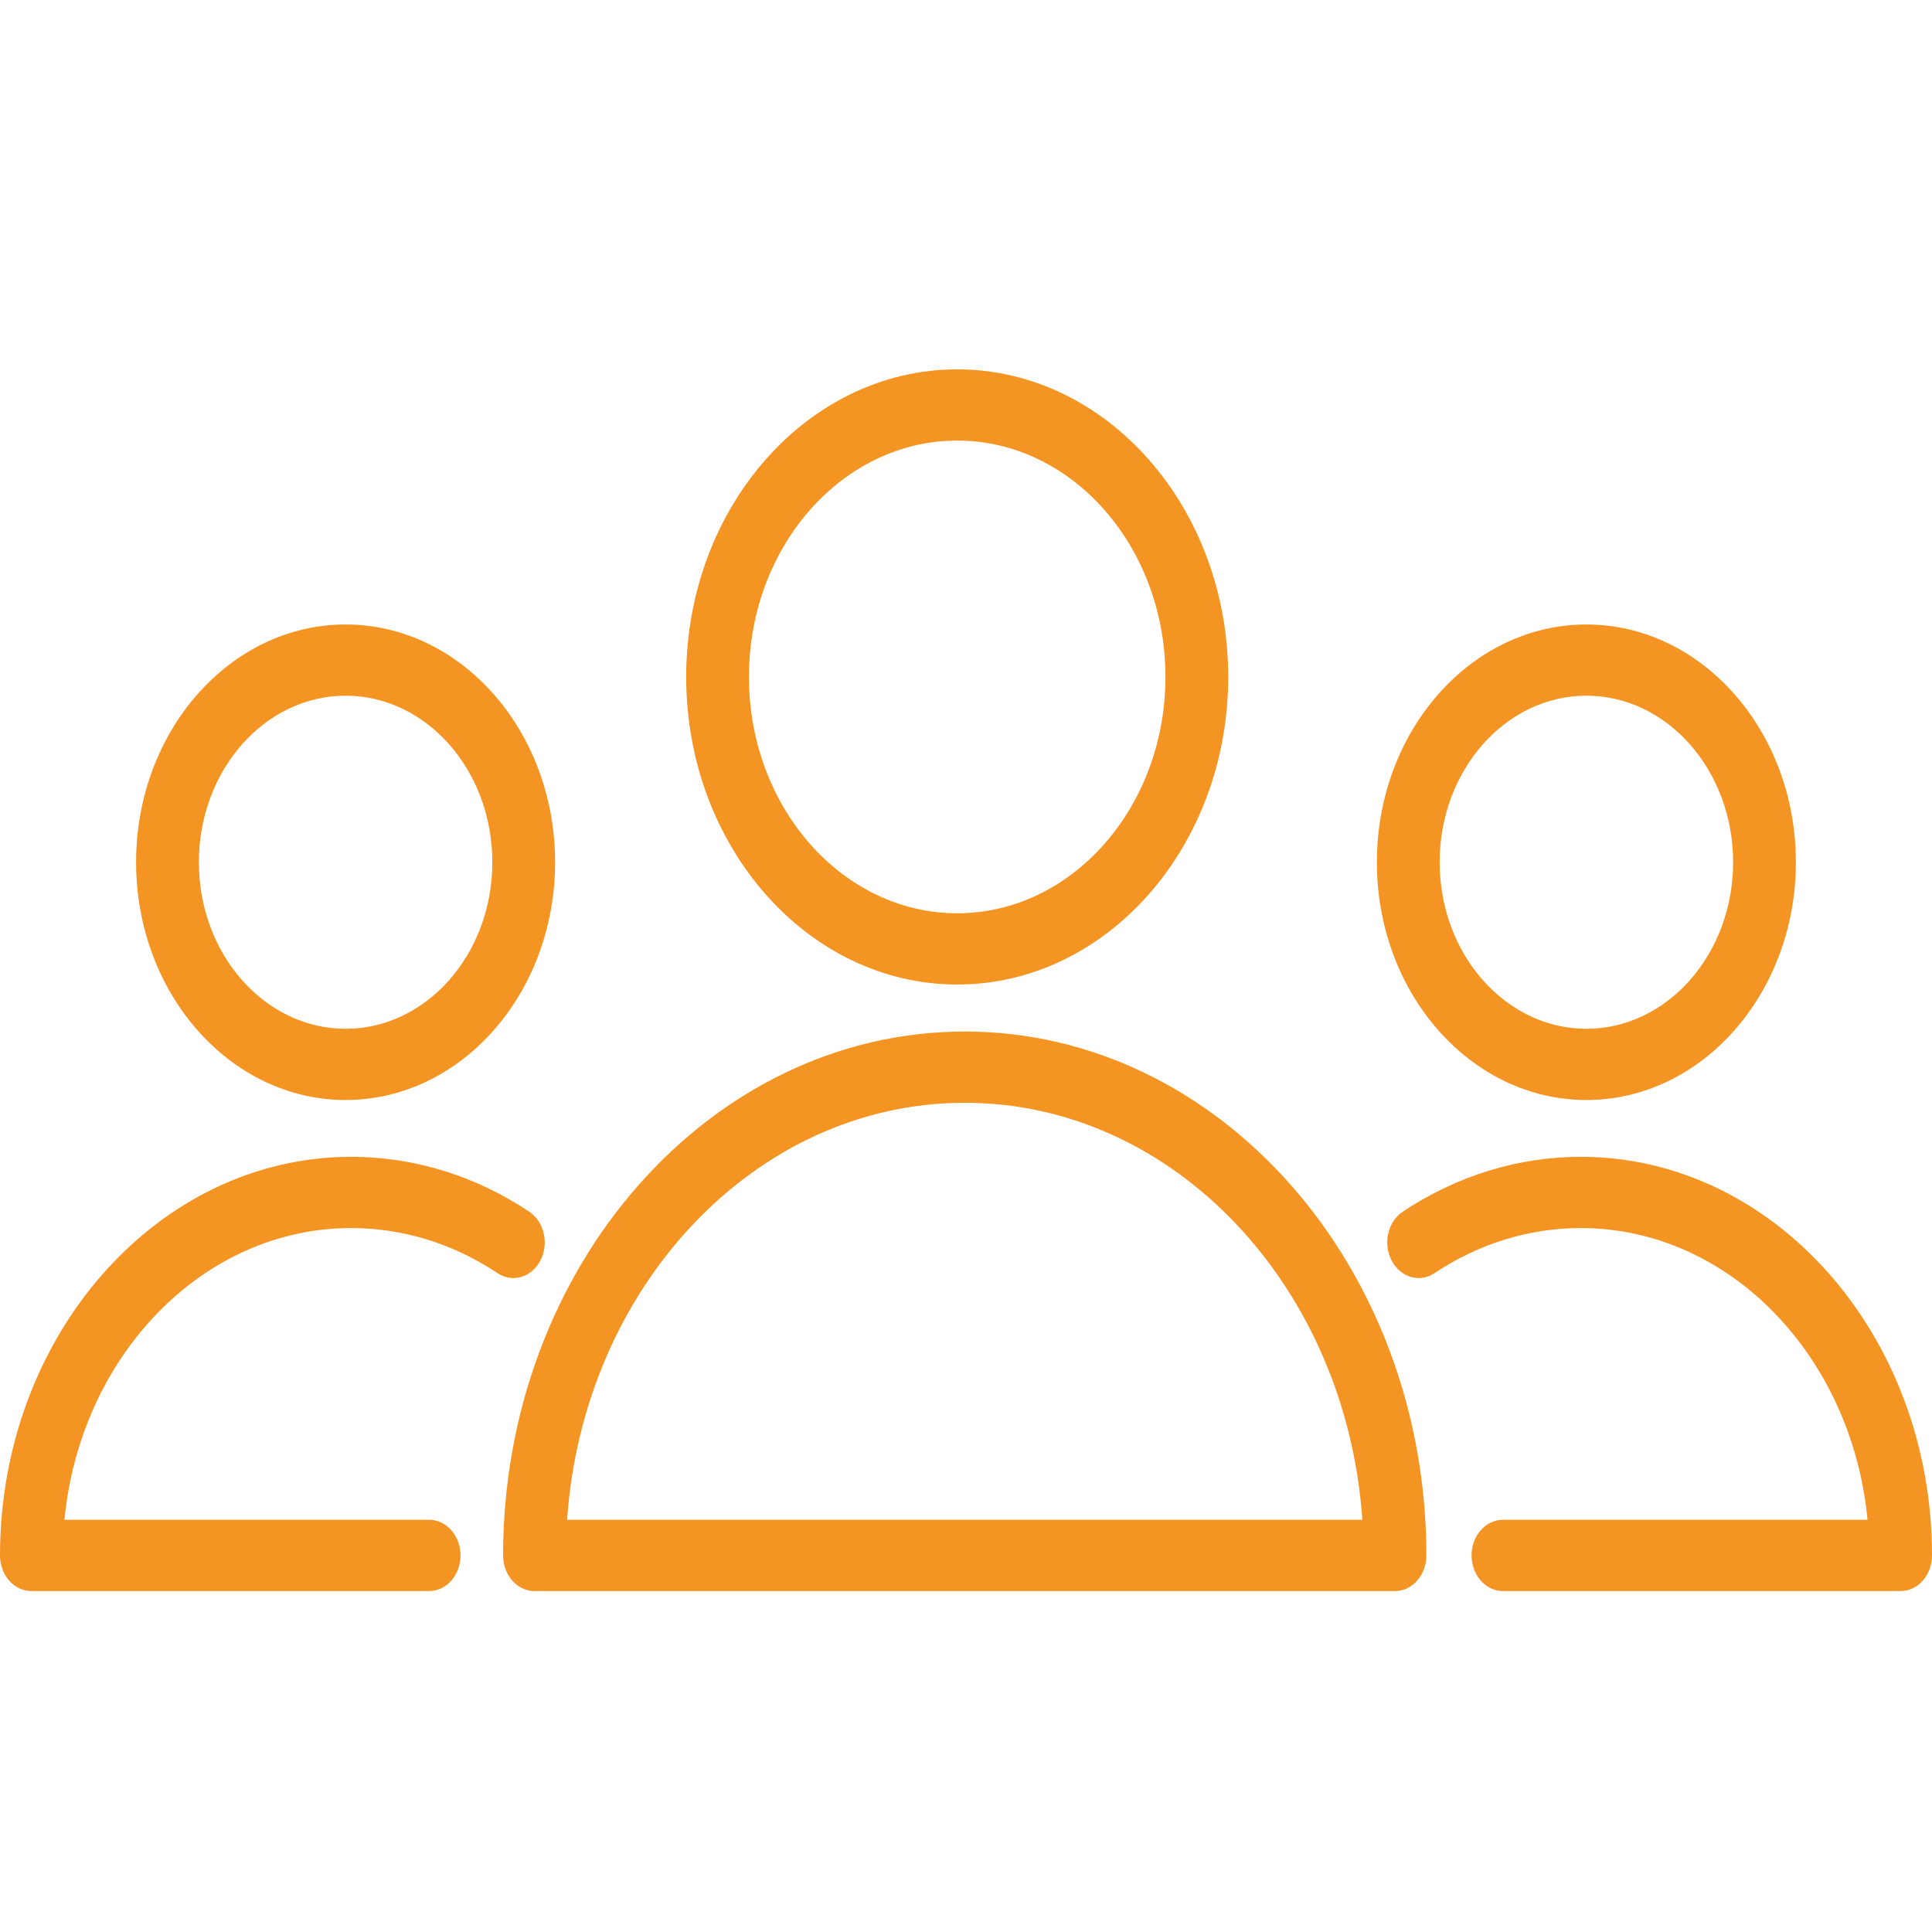
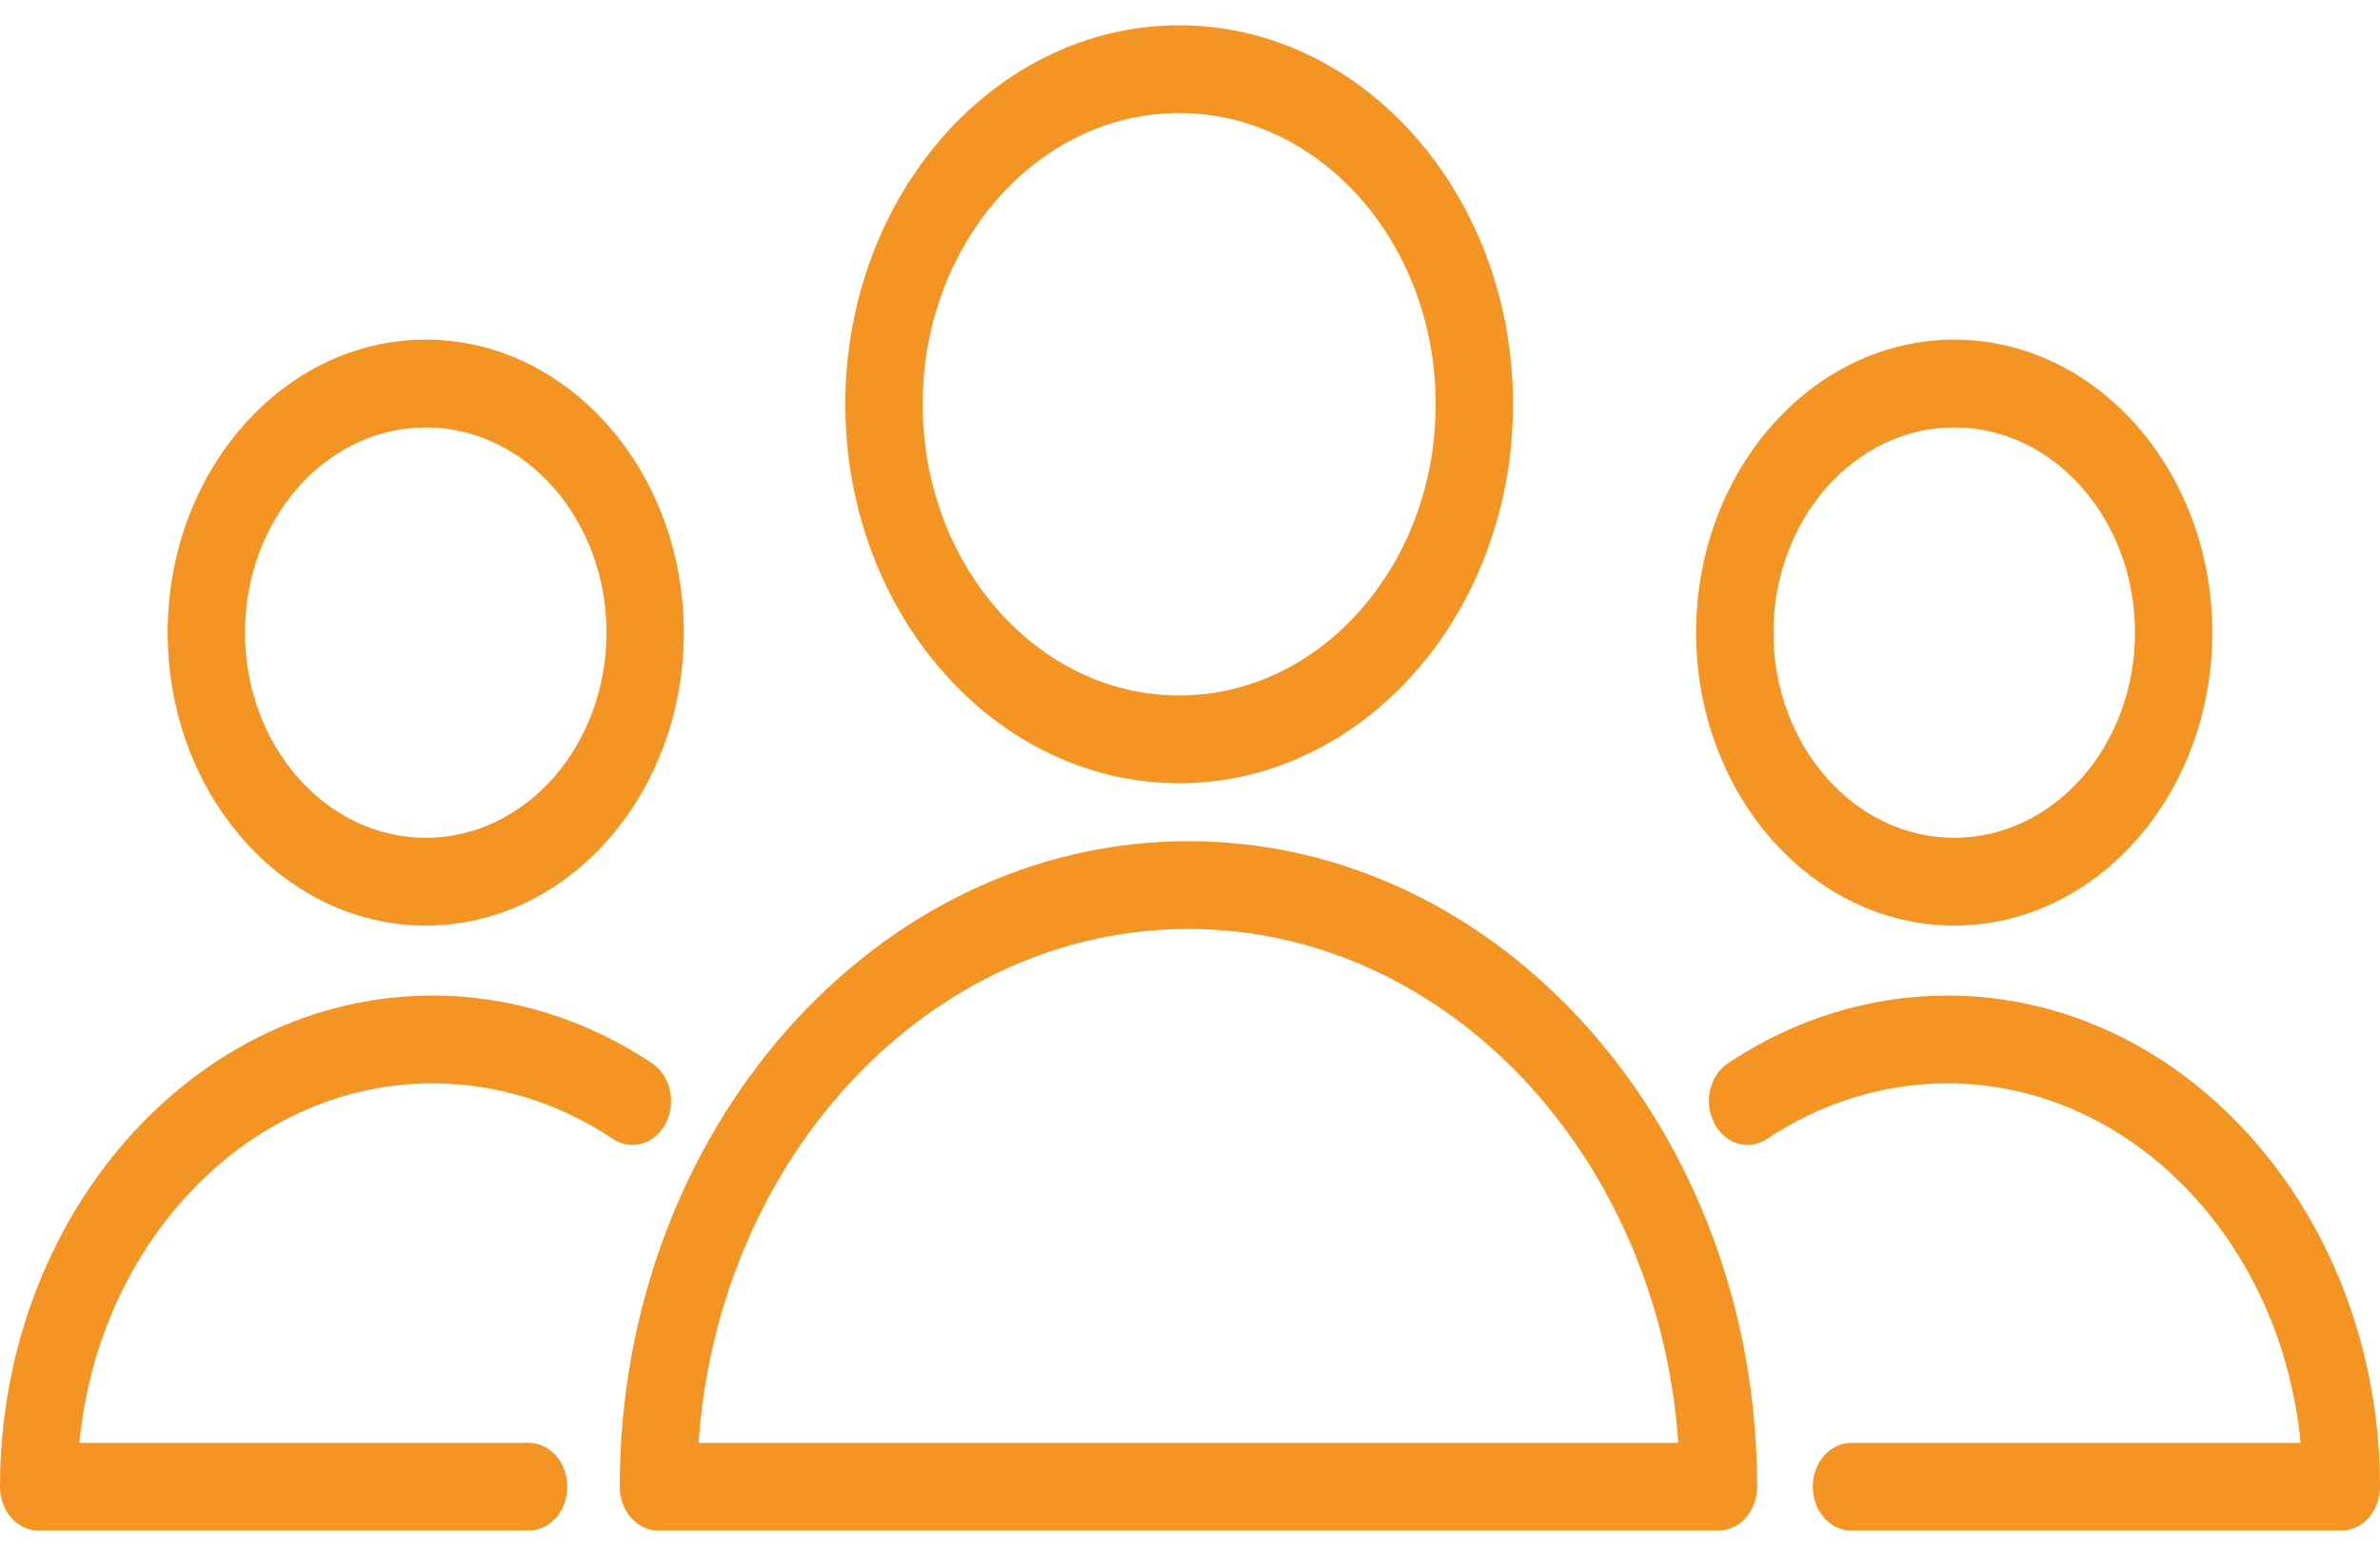
- <svg xmlns="http://www.w3.org/2000/svg" width="72" height="72" viewBox="0 0 72 72" fill="none">
-   <path d="M35.953 38.442C26.467 38.442 18.749 47.201 18.749 57.967C18.749 58.699 19.272 59.294 19.919 59.294H51.987C52.632 59.294 53.156 58.699 53.156 57.967C53.156 47.201 45.438 38.442 35.953 38.442ZM21.134 56.639C21.733 47.956 28.151 41.097 35.953 41.097C43.755 41.097 50.173 47.956 50.771 56.639H21.134Z" fill="#F49422" />
-   <path d="M35.672 36.69C41.241 36.69 45.772 31.548 45.772 25.227C45.772 18.907 41.24 13.765 35.672 13.765C30.103 13.765 25.572 18.907 25.572 25.227C25.572 31.548 30.103 36.69 35.672 36.69ZM35.672 16.419C39.951 16.419 43.433 20.37 43.433 25.227C43.433 30.083 39.951 34.035 35.672 34.035C31.392 34.035 27.911 30.084 27.911 25.227C27.911 20.37 31.392 16.419 35.672 16.419Z" fill="#F49422" />
-   <path d="M13.089 45.766C15.008 45.766 16.892 46.346 18.539 47.445C19.095 47.819 19.813 47.605 20.139 46.975C20.467 46.343 20.281 45.529 19.724 45.157C17.718 43.818 15.424 43.111 13.089 43.111C5.872 43.111 0 49.775 0 57.966C0 58.699 0.523 59.294 1.169 59.294H15.992C16.639 59.294 17.162 58.699 17.162 57.966C17.162 57.234 16.639 56.639 15.992 56.639H2.402C2.987 50.533 7.556 45.766 13.089 45.766Z" fill="#F49422" />
-   <path d="M12.88 40.994C17.184 40.994 20.687 37.02 20.687 32.133C20.687 27.247 17.185 23.273 12.88 23.273C8.574 23.273 5.072 27.247 5.072 32.133C5.072 37.019 8.574 40.994 12.88 40.994ZM12.88 25.927C15.895 25.927 18.348 28.711 18.348 32.133C18.348 35.555 15.896 38.34 12.88 38.34C9.864 38.34 7.411 35.556 7.411 32.133C7.411 28.711 9.864 25.927 12.88 25.927Z" fill="#F49422" />
-   <path d="M58.911 43.111C56.577 43.111 54.282 43.819 52.276 45.157C51.719 45.529 51.533 46.342 51.861 46.974C52.188 47.607 52.907 47.817 53.462 47.445C55.109 46.346 56.993 45.766 58.911 45.766C64.444 45.766 69.013 50.533 69.598 56.639H56.01C55.365 56.639 54.841 57.234 54.841 57.966C54.841 58.699 55.365 59.294 56.01 59.294H70.831C71.476 59.294 72 58.699 72 57.966C72 49.775 66.129 43.111 58.911 43.111Z" fill="#F49422" />
-   <path d="M59.12 40.994C63.424 40.994 66.927 37.02 66.927 32.133C66.927 27.247 63.425 23.273 59.12 23.273C54.815 23.273 51.312 27.247 51.312 32.133C51.312 37.019 54.815 40.994 59.12 40.994ZM59.12 25.927C62.135 25.927 64.588 28.711 64.588 32.133C64.588 35.555 62.136 38.34 59.12 38.34C56.104 38.34 53.651 35.556 53.651 32.133C53.651 28.711 56.104 25.927 59.12 25.927Z" fill="#F49422" />
+ <svg xmlns="http://www.w3.org/2000/svg" width="72" height="47" viewBox="0 0 72 47" fill="none">
+   <path d="M35.953 25.442C26.467 25.442 18.749 34.201 18.749 44.967C18.749 45.699 19.272 46.294 19.918 46.294H51.986C52.632 46.294 53.156 45.699 53.156 44.967C53.156 34.201 45.438 25.442 35.953 25.442ZM21.134 43.639C21.733 34.956 28.151 28.097 35.953 28.097C43.755 28.097 50.173 34.956 50.771 43.639H21.134Z" fill="#F49422" />
+   <path d="M35.672 23.689C41.241 23.689 45.772 18.548 45.772 12.227C45.772 5.907 41.24 0.765 35.672 0.765C30.103 0.765 25.573 5.907 25.573 12.227C25.573 18.548 30.103 23.689 35.672 23.689ZM35.672 3.419C39.951 3.419 43.433 7.37 43.433 12.227C43.433 17.083 39.951 21.035 35.672 21.035C31.393 21.035 27.912 17.084 27.912 12.227C27.912 7.37 31.393 3.419 35.672 3.419Z" fill="#F49422" />
+   <path d="M13.089 32.766C15.008 32.766 16.892 33.346 18.539 34.445C19.095 34.819 19.813 34.605 20.139 33.975C20.467 33.343 20.281 32.529 19.724 32.157C17.718 30.818 15.424 30.111 13.089 30.111C5.872 30.111 0 36.775 0 44.966C0 45.699 0.523 46.294 1.169 46.294H15.992C16.639 46.294 17.162 45.699 17.162 44.966C17.162 44.234 16.639 43.639 15.992 43.639H2.402C2.987 37.533 7.556 32.766 13.089 32.766Z" fill="#F49422" />
+   <path d="M12.88 27.994C17.184 27.994 20.687 24.019 20.687 19.133C20.687 14.247 17.185 10.272 12.88 10.272C8.574 10.272 5.072 14.247 5.072 19.133C5.072 24.018 8.574 27.994 12.88 27.994ZM12.88 12.927C15.895 12.927 18.348 15.71 18.348 19.133C18.348 22.555 15.895 25.34 12.88 25.34C9.864 25.34 7.411 22.556 7.411 19.133C7.411 15.71 9.864 12.927 12.88 12.927Z" fill="#F49422" />
+   <path d="M58.911 30.111C56.577 30.111 54.282 30.819 52.276 32.157C51.719 32.529 51.533 33.342 51.861 33.974C52.188 34.607 52.907 34.817 53.461 34.445C55.109 33.346 56.993 32.766 58.911 32.766C64.444 32.766 69.013 37.533 69.598 43.639H56.01C55.364 43.639 54.84 44.234 54.84 44.966C54.84 45.699 55.364 46.294 56.01 46.294H70.831C71.476 46.294 72 45.699 72 44.966C72 36.775 66.128 30.111 58.911 30.111Z" fill="#F49422" />
+   <path d="M59.12 27.994C63.424 27.994 66.927 24.019 66.927 19.133C66.927 14.247 63.425 10.272 59.12 10.272C54.814 10.272 51.311 14.247 51.311 19.133C51.312 24.018 54.814 27.994 59.12 27.994ZM59.12 12.927C62.135 12.927 64.588 15.71 64.588 19.133C64.588 22.555 62.135 25.34 59.12 25.34C56.104 25.34 53.65 22.556 53.65 19.133C53.651 15.71 56.104 12.927 59.12 12.927Z" fill="#F49422" />
</svg>
